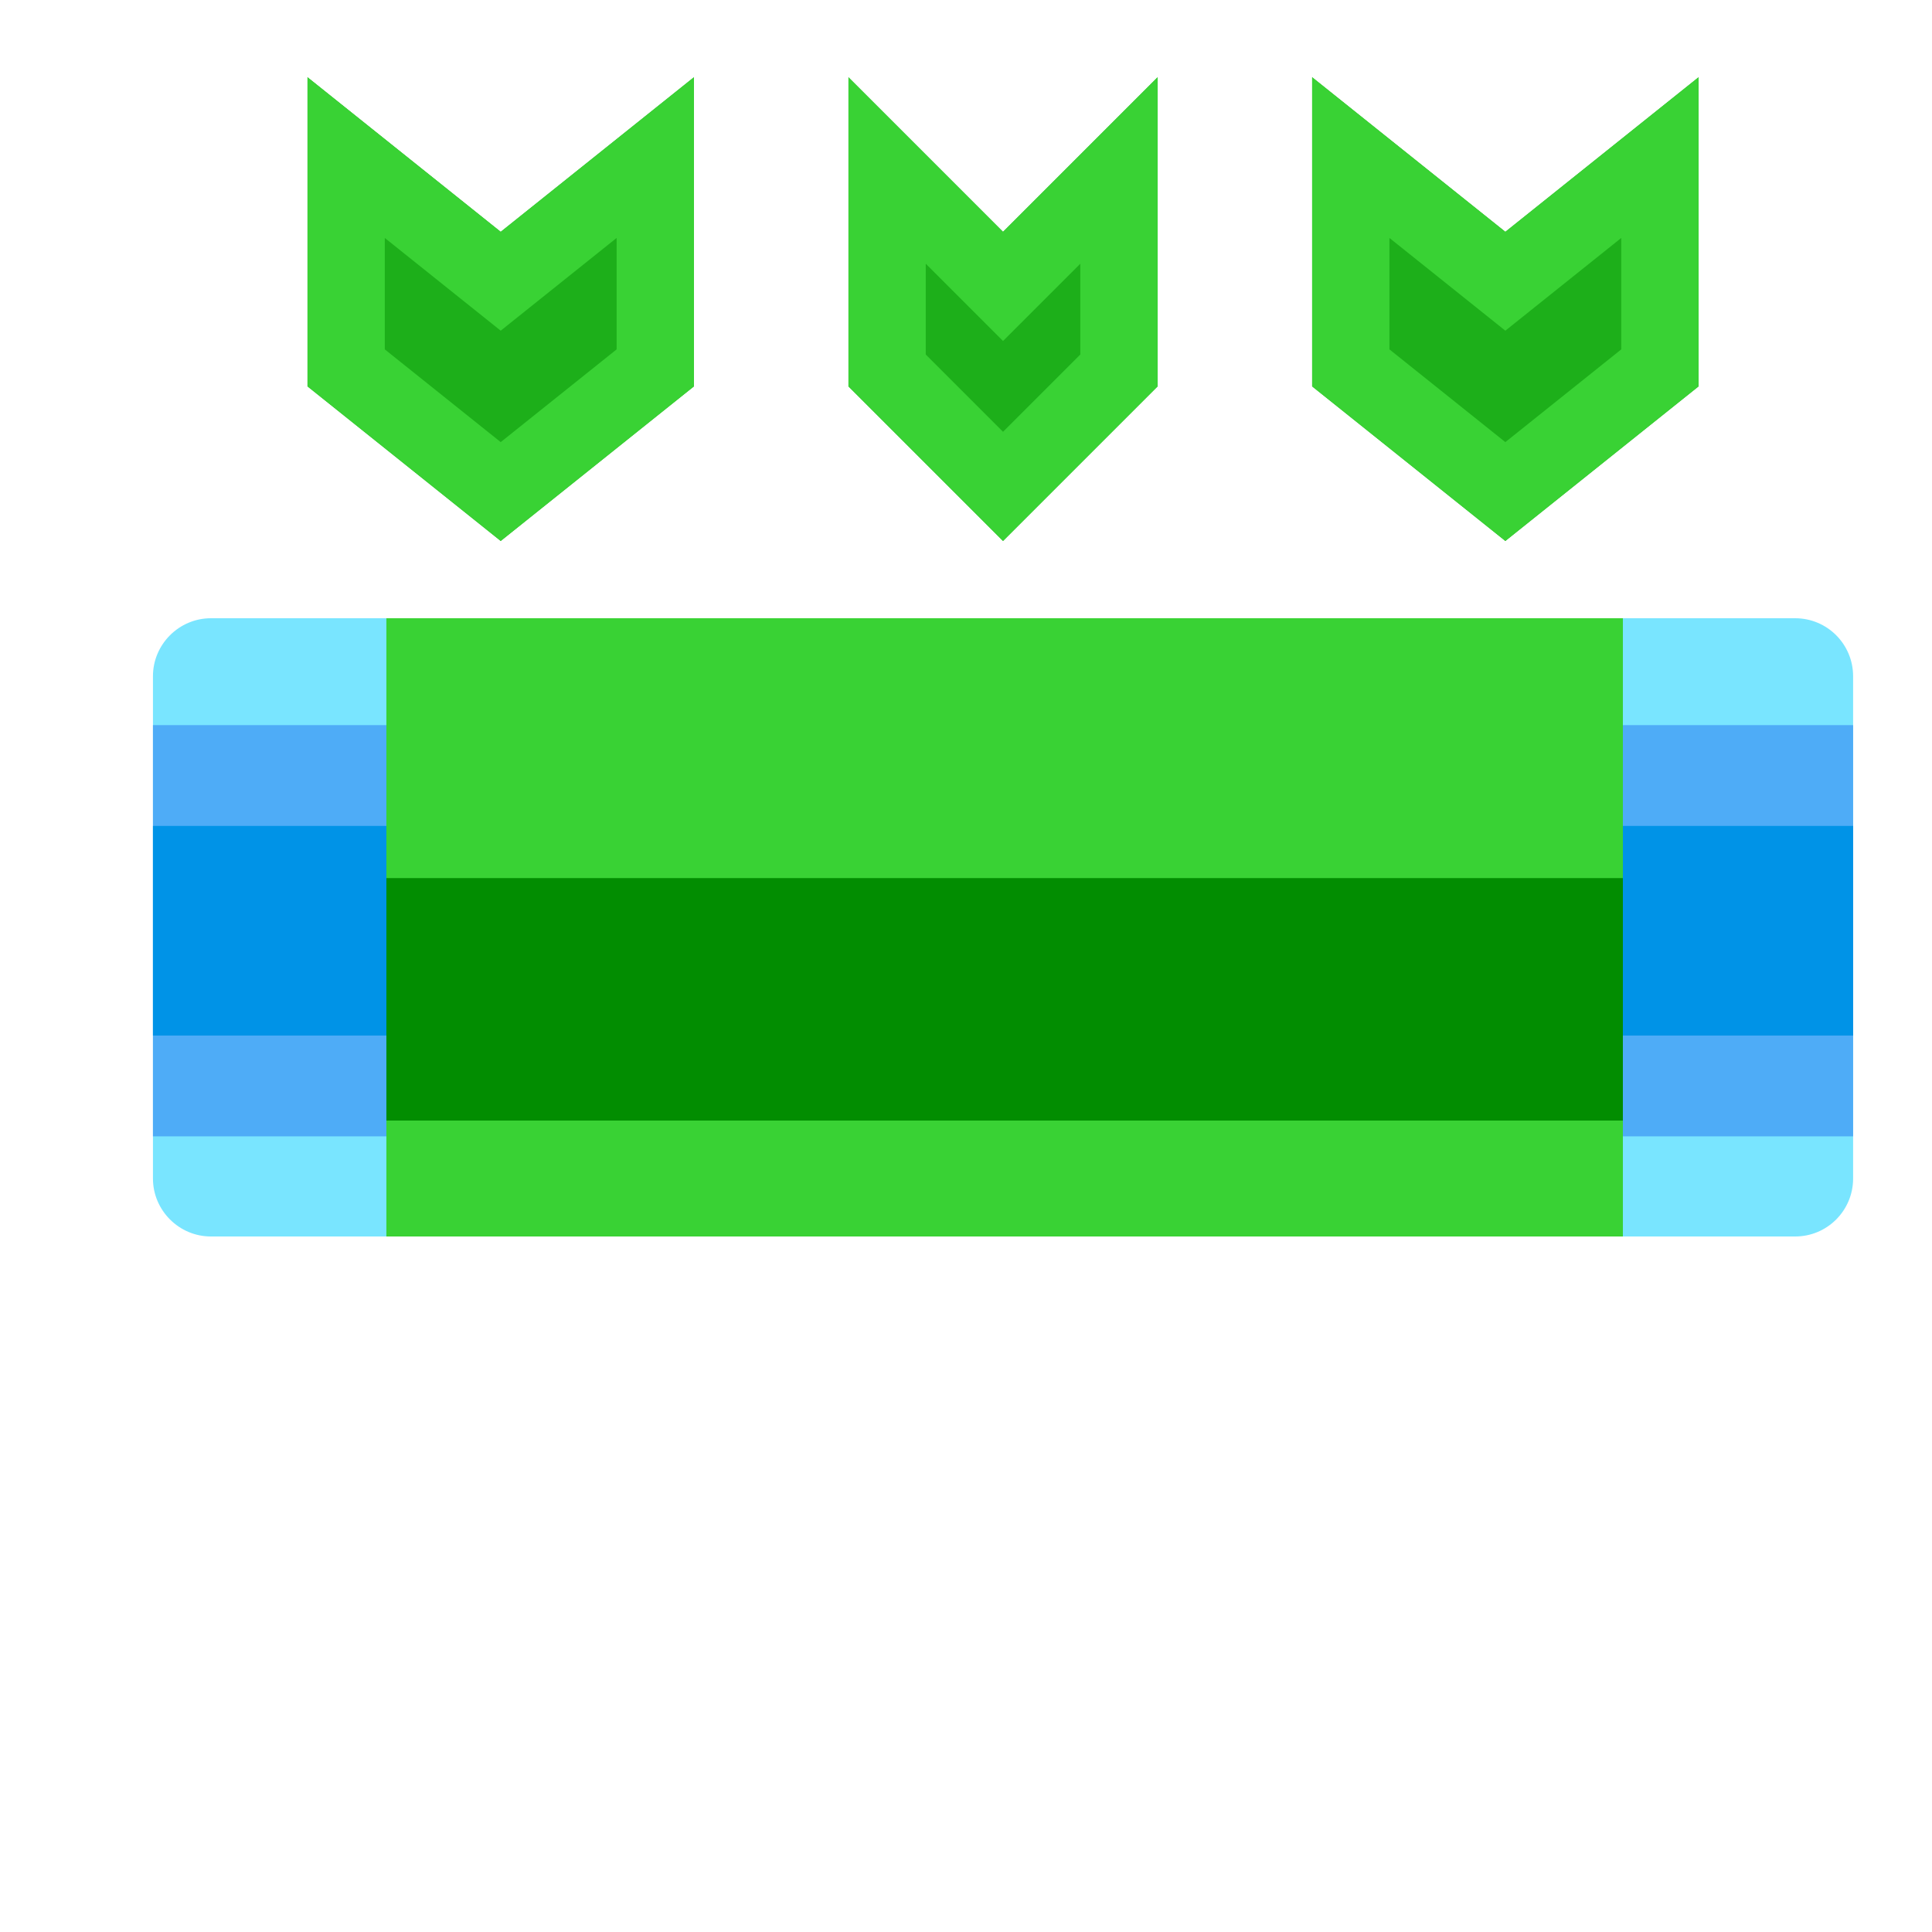
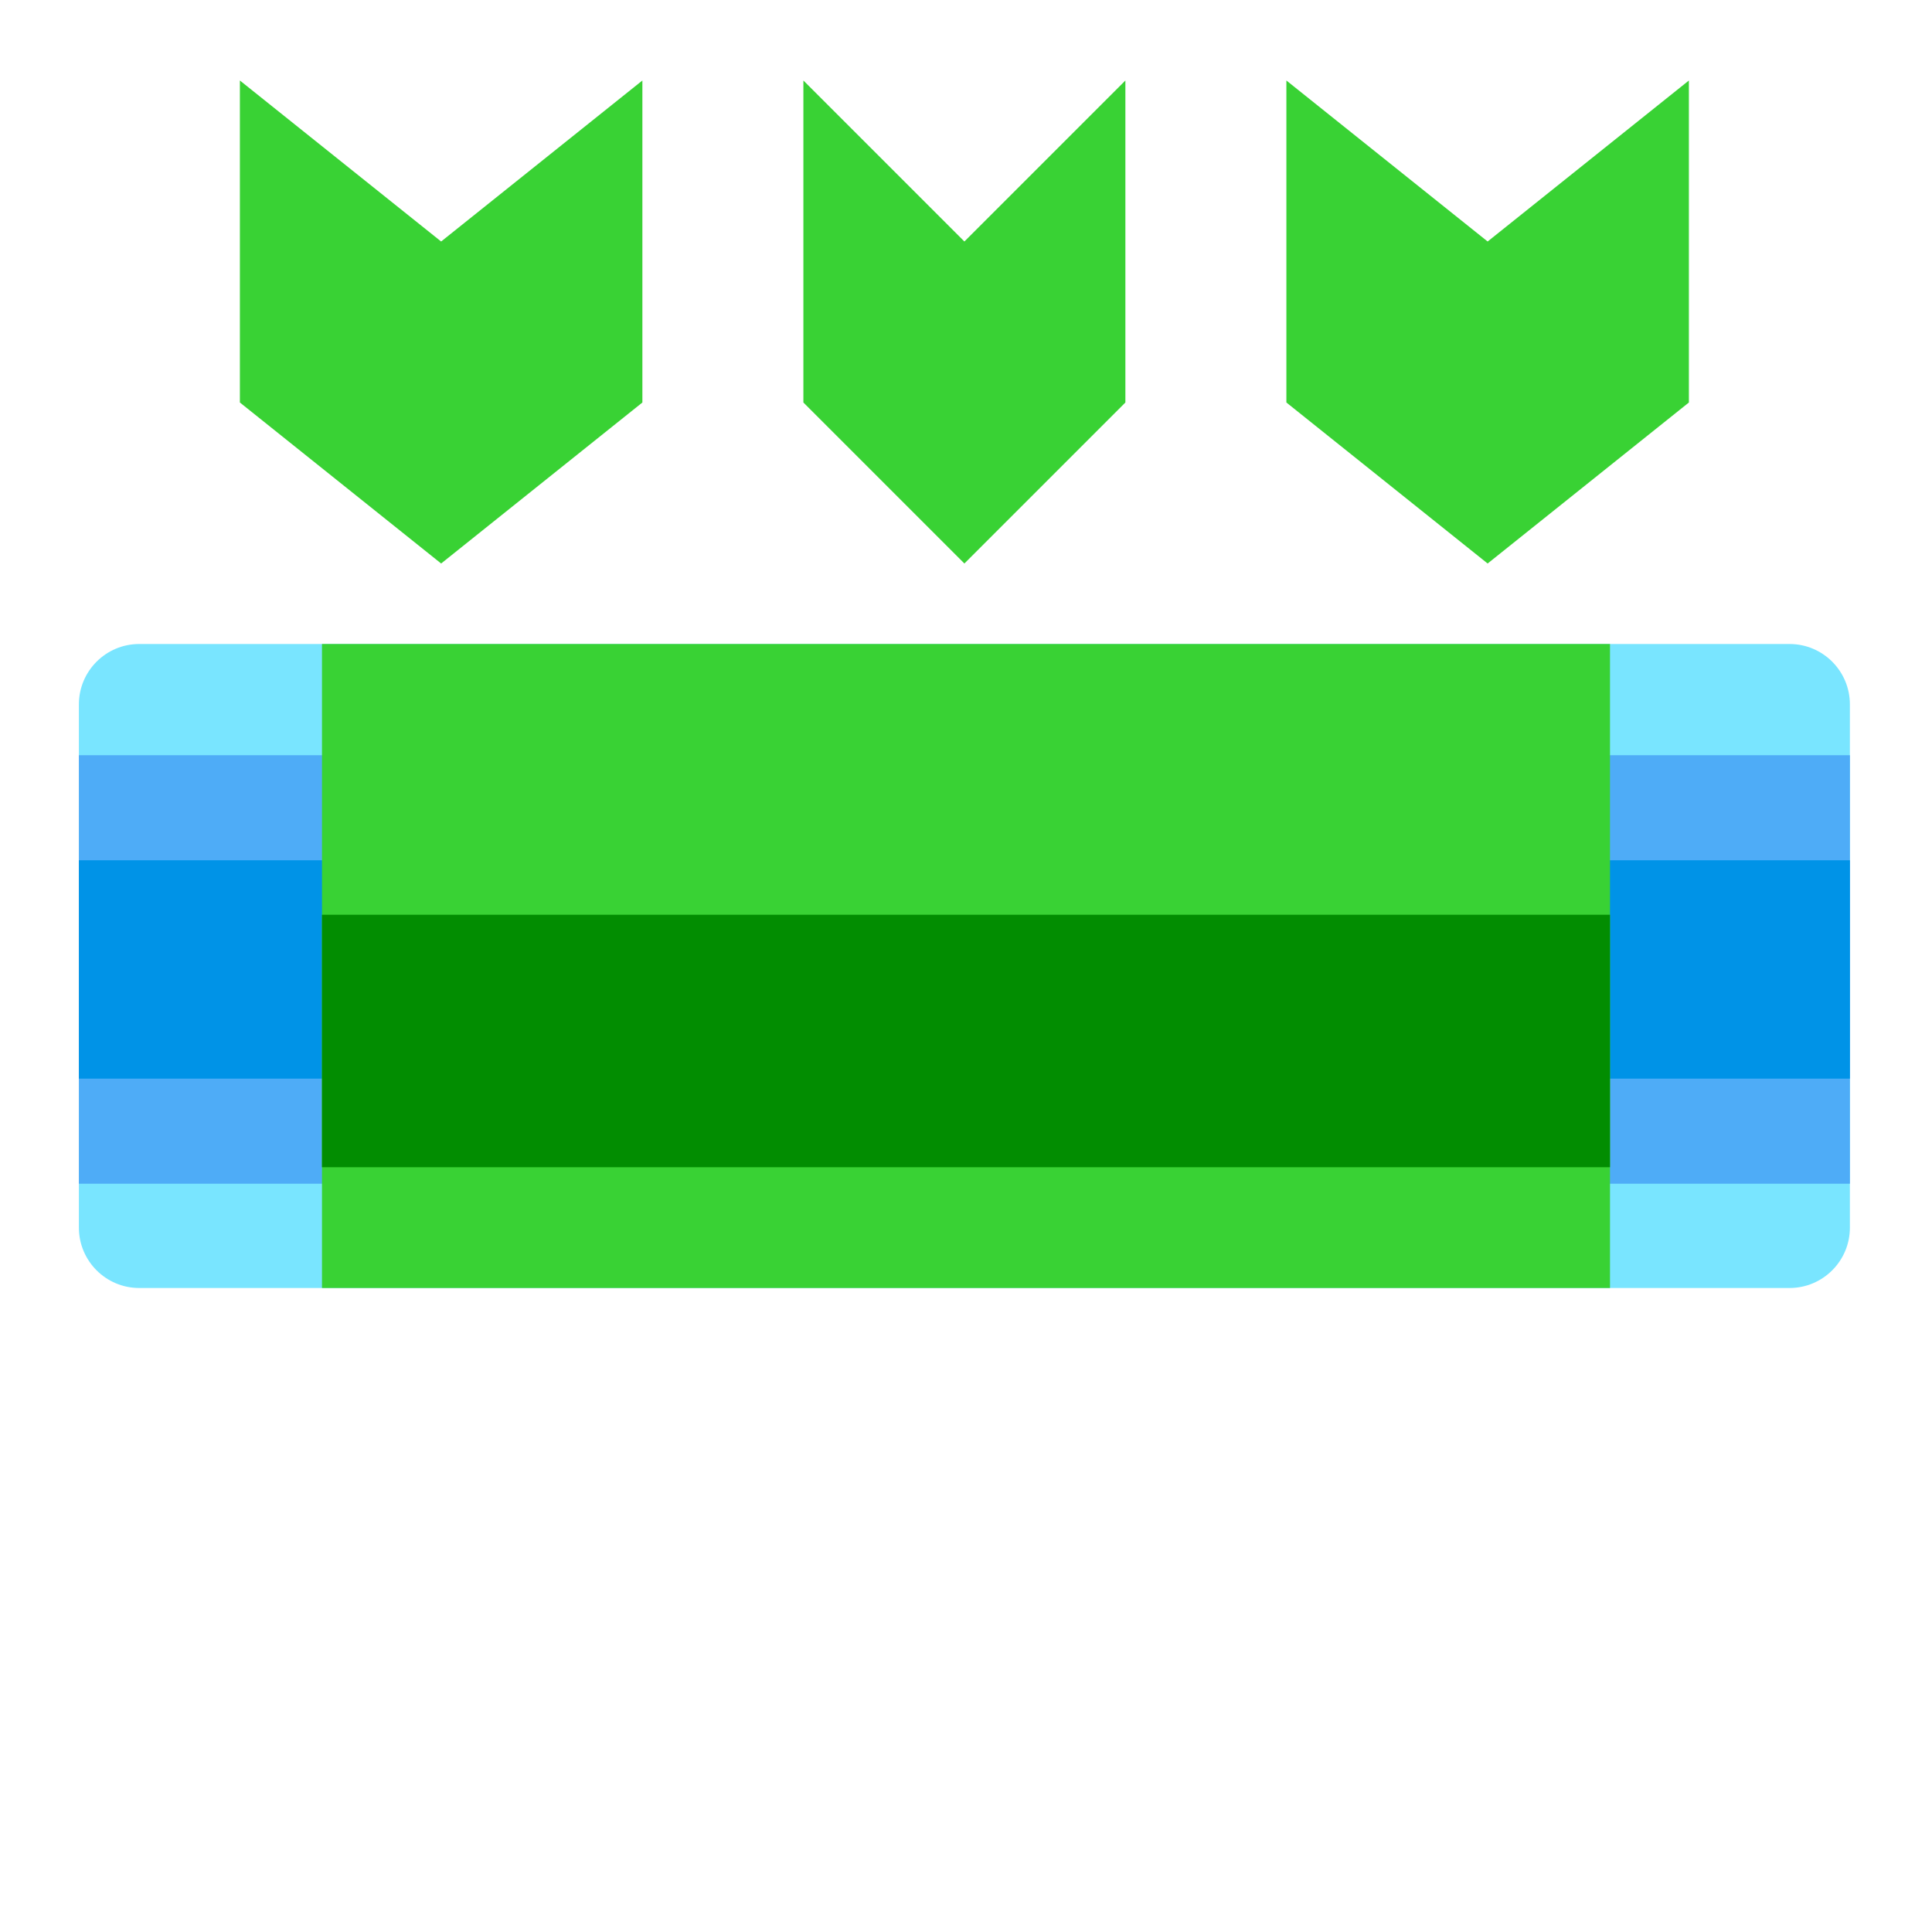
- <svg xmlns="http://www.w3.org/2000/svg" width="100%" height="100%" viewBox="0 0 6 6" version="1.1" xml:space="preserve" style="fill-rule:evenodd;clip-rule:evenodd;stroke-linejoin:round;stroke-miterlimit:2;">
-   <rect id="icon_snap_bwd_3" x="0.235" y="0" width="5.76" height="5.76" style="fill:none;" />
-   <path id="Caps-3" d="M5.755,2.1l0,1.56c0,0.099 -0.08,0.18 -0.18,0.18l-4.92,-0c-0.099,-0 -0.18,-0.081 -0.18,-0.18l0,-1.56c0,-0.099 0.081,-0.18 0.18,-0.18l4.92,-0c0.1,-0 0.18,0.081 0.18,0.18Z" style="fill:#79e5ff;" />
-   <rect id="Caps-2" x="0.475" y="2.252" width="5.28" height="1.277" style="fill:#4eacf7;" />
-   <rect id="Caps-31" x="0.475" y="2.565" width="5.28" height="0.651" style="fill:#0093e7;" />
-   <rect id="Base-Note" x="1.2" y="1.92" width="3.84" height="1.92" style="fill:#39d234;" />
-   <rect id="Shading" x="1.2" y="2.727" width="3.84" height="0.753" style="fill:#028d01;" />
-   <path id="Snap" d="M4.075,0.24l0.6,0.48l0.6,-0.48l0,0.96l-0.6,0.48l-0.6,-0.48l0,-0.96Zm-1.44,-0l0.48,0.48l0.48,-0.48l0,0.96l-0.48,0.48l-0.48,-0.48l0,-0.96Zm-1.68,0l0.6,0.48l0.6,-0.48l0,0.96l-0.6,0.48l-0.6,-0.48l0,-0.96Z" style="fill:#1daf1a;" />
-   <path id="Snap-Outline" d="M2.635,0.24l0.48,0.48l0.48,-0.48l0,0.96l-0.48,0.48l-0.48,-0.48l0,-0.96Zm0.24,0.579l0,0.282l0.24,0.24l0.24,-0.24l0,-0.282l-0.24,0.24l-0.24,-0.24Zm1.2,-0.579l0.6,0.48l0.6,-0.48l0,0.96l-0.6,0.48l-0.6,-0.48l0,-0.96Zm0.24,0.499l0,0.346l0.36,0.288l0.36,-0.288l0,-0.346l-0.36,0.288l-0.36,-0.288Zm-3.36,-0.499l0.6,0.48l0.6,-0.48l0,0.96l-0.6,0.48l-0.6,-0.48l0,-0.96Zm0.24,0.499l0,0.346l0.36,0.288l0.36,-0.288l0,-0.346l-0.36,0.288l-0.36,-0.288Z" style="fill:#39d234;" />
+ <svg xmlns="http://www.w3.org/2000/svg" width="100%" height="100%" viewBox="0 0 24 24" version="1.1" xml:space="preserve" style="fill-rule:evenodd;clip-rule:evenodd;stroke-linejoin:round;stroke-miterlimit:2;">
+   <g transform="matrix(1,0,0,1,-196,-84)">
+     <g transform="matrix(1,0,0,1,28,0)">
+       <g id="icon_snap_bwd_3" transform="matrix(-1,0,0,1,191.98,84)">
+         <rect x="0" y="0" width="24" height="24" style="fill:none;" />
+         <g id="Caps-3" transform="matrix(-0.956522,0,0,1,23,0)">
+           <path d="M23,8.75L23,15.25C23,15.664 22.649,16 22.216,16L0.784,16C0.351,16 0,15.664 0,15.25L0,8.75C0,8.336 0.351,8 0.784,8L22.216,8C22.649,8 23,8.336 23,8.75Z" style="fill:rgb(121,229,255);" />
+         </g>
+         <g id="Caps-2" transform="matrix(-1.22222,0,0,2.66134,25.4444,-30.5384)">
+           <rect x="2" y="15" width="18" height="2" style="fill:rgb(78,172,247);" />
+         </g>
+         <g id="Caps-31" transform="matrix(-1.22222,0,0,1.35626,25.4444,-9.6573)">
+           <rect x="2" y="15" width="18" height="2" style="fill:rgb(0,147,231);" />
+         </g>
+         <g id="Base-Note" transform="matrix(-1,0,0,1,23.9801,1)">
+           <path d="M20,7L20,15L4,15L4,7L20,7ZM15.98,0L18.48,2L20.98,0L20.98,4L18.48,6L15.98,4L15.98,0ZM9.98,0L11.98,2L13.98,0L13.98,4L11.98,6L9.98,4L9.98,0ZM2.98,0L5.48,2L7.98,0L7.98,4L5.48,6L2.98,4L2.98,0Z" style="fill:rgb(57,210,52);" />
+         </g>
+         <g id="Shading" transform="matrix(-0.888889,0,0,1.56816,21.7579,-12.1591)">
+           <rect x="2" y="15" width="18" height="2" style="fill:rgb(2,141,1);" />
+         </g>
+       </g>
+     </g>
+   </g>
</svg>
